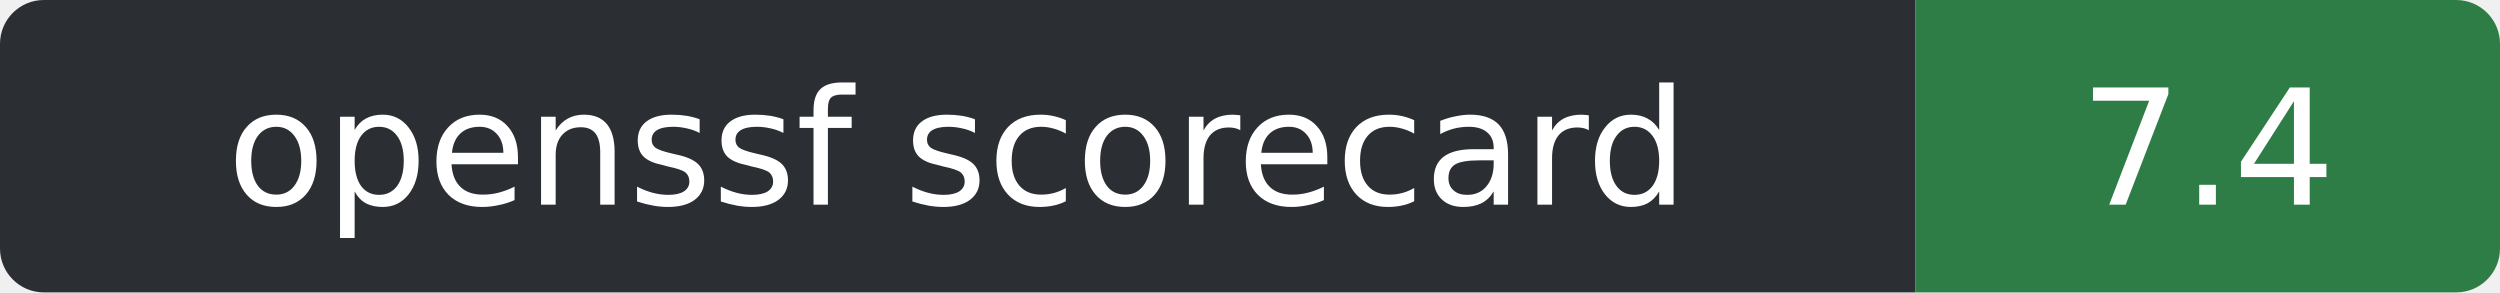
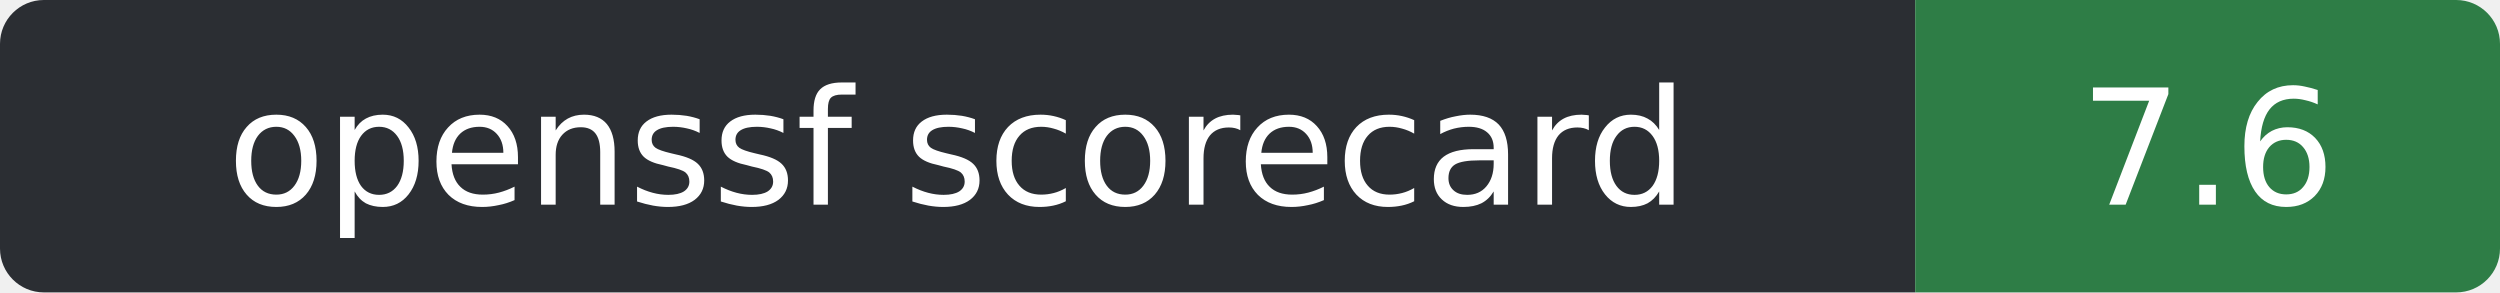
- <svg xmlns="http://www.w3.org/2000/svg" width="171" height="20" role="img" aria-label="openssf scorecard: 7.4">
+ <svg xmlns="http://www.w3.org/2000/svg" width="171" height="20" role="img" aria-label="openssf scorecard: 7.6">
  <clipPath id="r">
    <rect width="171" height="20" rx="3" />
  </clipPath>
  <g clip-path="url(#r)">
    <rect width="131" height="20" fill="#2b2e33" />
    <rect x="131" width="40" height="20" fill="#2e7d46" />
  </g>
  <g fill="#fff" font-family="Verdana,Geneva,DejaVu Sans,sans-serif" font-size="11">
    <text x="65.5" y="14" text-anchor="middle">openssf scorecard</text>
-     <text x="151" y="14" text-anchor="middle">7.4</text>
+     <text x="151" y="14" text-anchor="middle">7.6</text>
  </g>
</svg>
